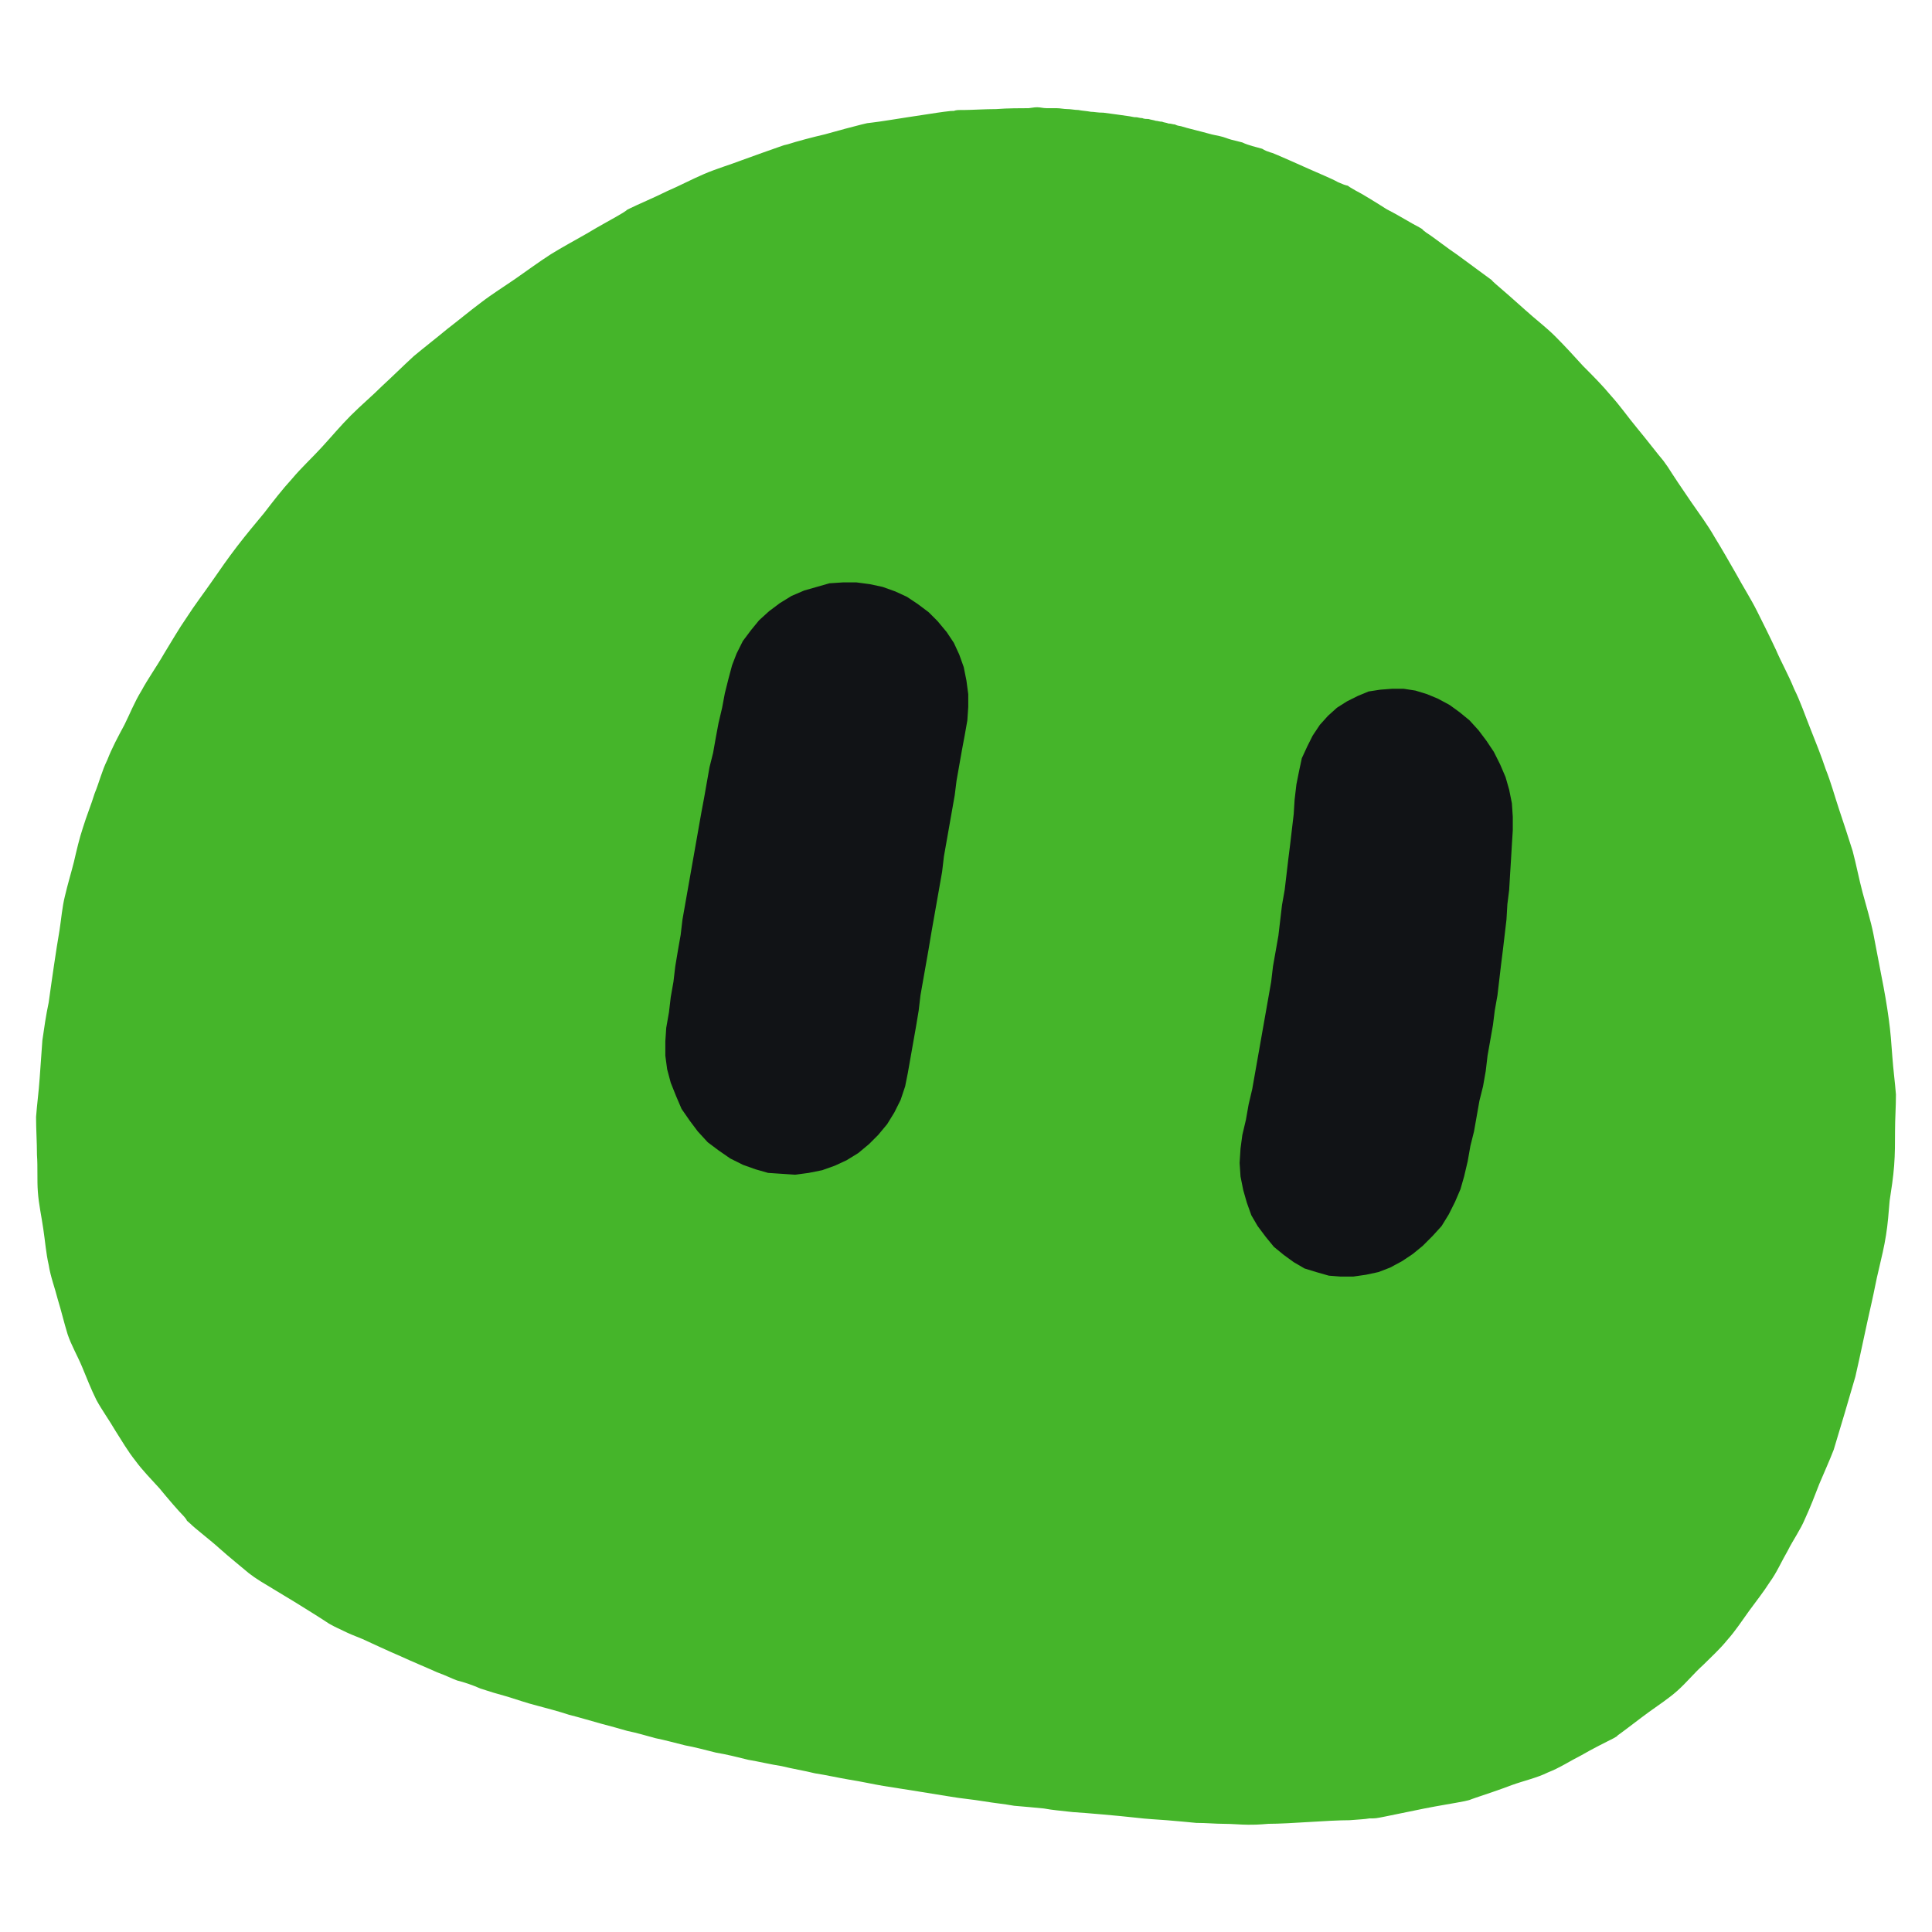
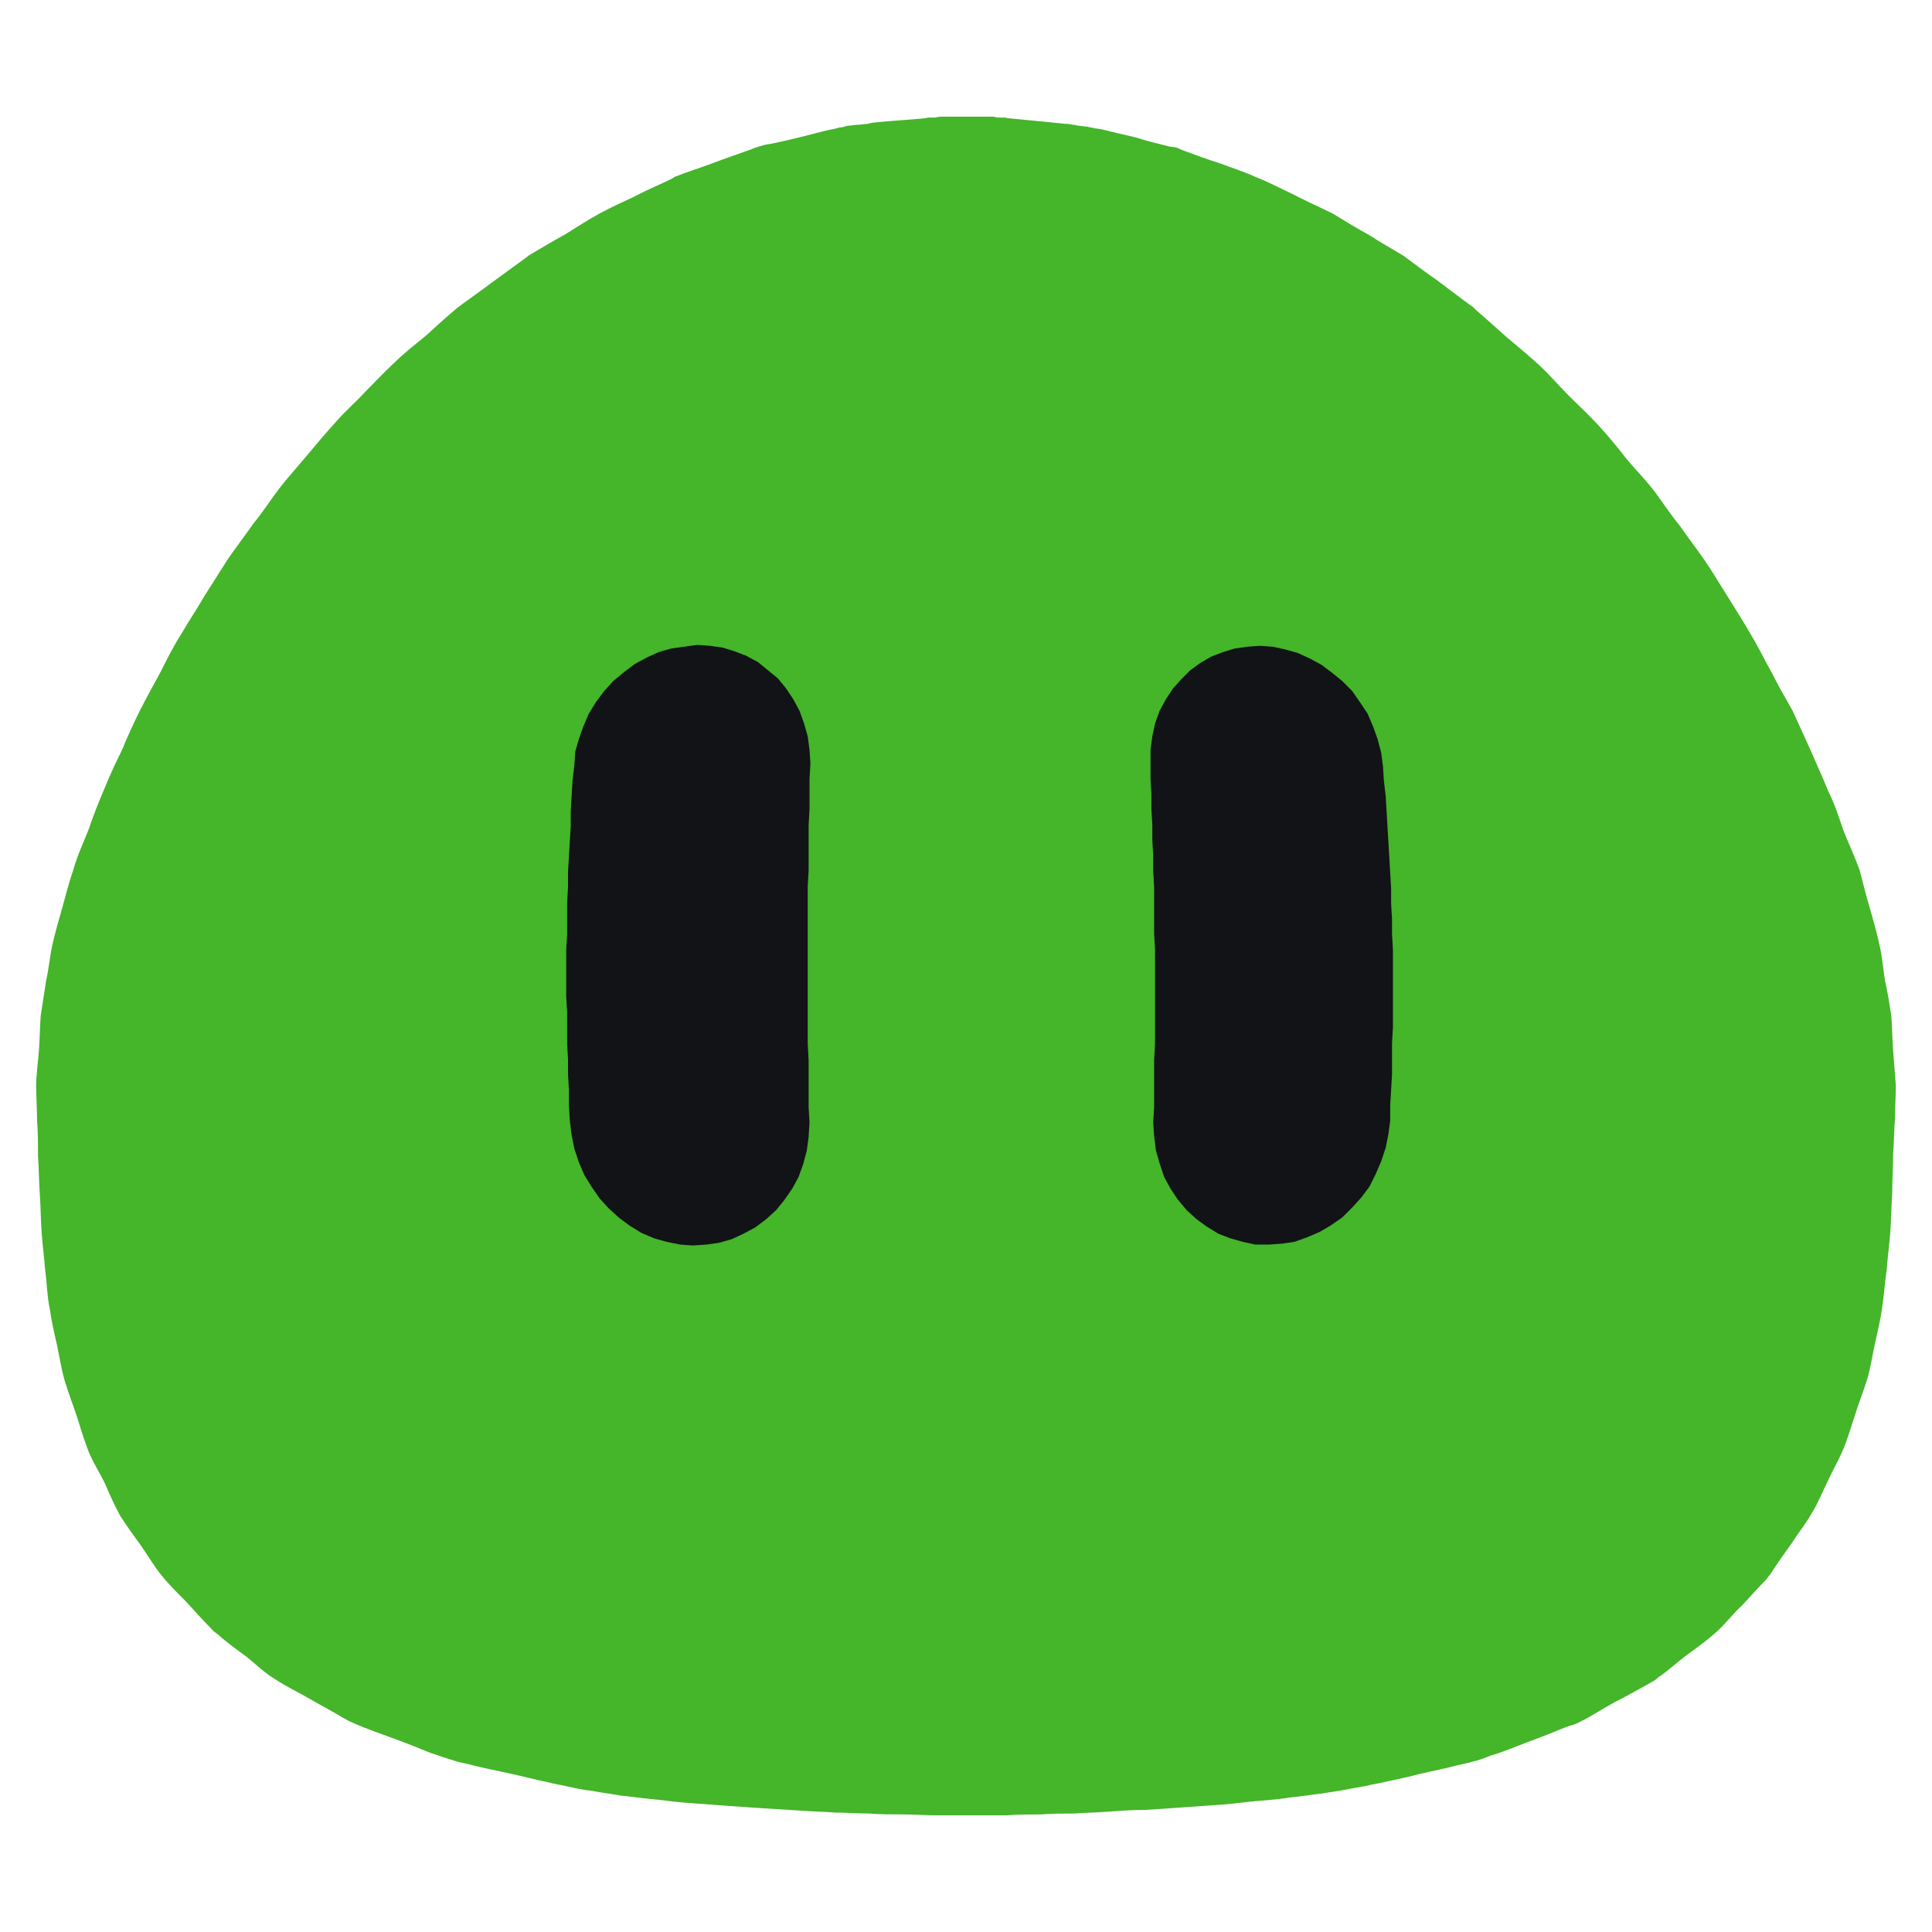
- <svg xmlns="http://www.w3.org/2000/svg" viewBox="-111.3 -103.3 214.3 214.3" aria-hidden="true">
+ <svg xmlns="http://www.w3.org/2000/svg" viewBox="-106.8 -104.5 213.6 213.6" aria-hidden="true">
  <defs>
    <clipPath id="eu-attentive-left">
-       <path d="M-107.3 20.6C-107.2 19.2 -107 17.8 -106.9 16.3C-106.8 14.9 -106.7 13.5 -106.6 12.1C-106.4 10.7 -106.2 9.3 -105.9 7.9C-105.7 6.5 -105.5 5 -105.3 3.7C-105.1 2.3 -104.9 1.1 -104.7 -0.1C-104.5 -1.4 -104.4 -2.7 -104.1 -3.9C-103.8 -5.2 -103.4 -6.5 -103.1 -7.7C-102.8 -9 -102.5 -10.3 -102.1 -11.5C-101.7 -12.8 -101.2 -14 -100.8 -15.3C-100.3 -16.5 -100 -17.8 -99.4 -19C-98.9 -20.3 -98.2 -21.6 -97.5 -22.9C-96.9 -24.1 -96.4 -25.4 -95.6 -26.7C-94.9 -28 -93.9 -29.4 -93.1 -30.8C-92.3 -32.1 -91.5 -33.5 -90.6 -34.8C-89.7 -36.2 -88.7 -37.5 -87.8 -38.8C-86.9 -40.1 -86 -41.4 -85 -42.7C-84 -44 -83 -45.2 -82 -46.4C-81 -47.7 -80 -49 -78.9 -50.2C-77.9 -51.4 -76.7 -52.5 -75.6 -53.7C-74.5 -54.9 -73.5 -56.1 -72.4 -57.2C-71.2 -58.4 -70 -59.4 -68.9 -60.5C-67.7 -61.6 -66.6 -62.7 -65.4 -63.8C-64.2 -64.8 -62.9 -65.8 -61.7 -66.8C-60.4 -67.8 -59.2 -68.8 -58 -69.7C-56.7 -70.7 -55.4 -71.5 -54.1 -72.4C-52.8 -73.3 -51.6 -74.2 -50.2 -75.1C-48.9 -75.9 -47.6 -76.6 -46.2 -77.4C-44.9 -78.2 -43 -79.2 -42.2 -79.7C-41.4 -80.2 -42.2 -79.8 -41.4 -80.2C-40.6 -80.6 -38.7 -81.4 -37.3 -82.1C-35.9 -82.7 -34.6 -83.4 -33.2 -84C-31.8 -84.6 -30.4 -85 -29.1 -85.5C-27.7 -86 -25.8 -86.7 -24.9 -87C-24 -87.3 -24.7 -87.1 -23.9 -87.3C-23 -87.6 -21.1 -88.1 -19.8 -88.4C-18.4 -88.8 -16.5 -89.3 -15.7 -89.5C-14.8 -89.7 -15.4 -89.6 -14.6 -89.7C-13.7 -89.8 -11.9 -90.1 -10.6 -90.3C-9.2 -90.5 -7.4 -90.8 -6.6 -90.9C-5.7 -91 -5.9 -91 -5.5 -91C-5.2 -91.1 -5.1 -91.1 -4.3 -91.1C-3.6 -91.1 -2 -91.2 -0.8 -91.2C0.4 -91.3 2.1 -91.3 2.8 -91.3C3.6 -91.4 3.4 -91.4 3.8 -91.4C4.1 -91.4 4.4 -91.3 4.8 -91.3C5.1 -91.3 5.5 -91.3 5.9 -91.3C6.3 -91.3 6.7 -91.2 7.1 -91.2C7.5 -91.2 7.9 -91.1 8.3 -91.1C8.8 -91 9.2 -91 9.7 -90.9C10.1 -90.9 10.4 -90.8 11.1 -90.8C11.8 -90.7 13.4 -90.5 14 -90.4C14.6 -90.3 14.4 -90.3 14.7 -90.3C14.9 -90.3 15.1 -90.2 15.4 -90.2C15.6 -90.1 15.9 -90.1 16.1 -90.1C16.4 -90 16.6 -90 16.9 -89.9C17.1 -89.9 17.3 -89.8 17.6 -89.8C17.8 -89.7 18.1 -89.7 18.3 -89.6C18.6 -89.6 18.8 -89.5 19 -89.5C19.3 -89.4 19.1 -89.4 19.7 -89.3C20.3 -89.1 22 -88.7 22.7 -88.5C23.4 -88.3 23.6 -88.3 24 -88.2C24.5 -88.1 24.9 -87.9 25.3 -87.8C25.7 -87.7 26.1 -87.6 26.5 -87.5C26.9 -87.3 27.3 -87.2 27.6 -87.1C28 -87 28.3 -86.9 28.7 -86.8C29 -86.6 29.3 -86.5 29.6 -86.4C29.9 -86.3 29.7 -86.4 30.4 -86.1C31.1 -85.8 32.7 -85.1 33.8 -84.6C34.9 -84.1 36.4 -83.5 37.1 -83.1C37.8 -82.8 37.8 -82.8 38.2 -82.7C38.5 -82.5 38.3 -82.6 39 -82.2C39.8 -81.8 41.4 -80.8 42.5 -80.1C43.7 -79.5 45.3 -78.5 46.1 -78.1C46.8 -77.7 46.2 -78 46.9 -77.5C47.7 -77 49.2 -75.8 50.4 -75C51.5 -74.2 53.1 -73 53.8 -72.5C54.5 -72 53.9 -72.4 54.6 -71.8C55.3 -71.2 56.8 -69.9 57.9 -68.9C59 -67.9 60.2 -67 61.2 -66C62.3 -64.9 63.3 -63.8 64.3 -62.7C65.4 -61.6 66.4 -60.6 67.4 -59.4C68.4 -58.3 69.3 -57 70.3 -55.8C71.3 -54.6 72.6 -52.9 73.2 -52.2C73.7 -51.5 73.2 -52.2 73.7 -51.5C74.2 -50.7 75.4 -48.9 76.3 -47.6C77.2 -46.3 78.1 -45.1 78.9 -43.7C79.7 -42.4 80.5 -41 81.3 -39.6C82 -38.3 82.9 -36.9 83.6 -35.5C84.3 -34.1 85 -32.7 85.7 -31.2C86.3 -29.8 87.1 -28.4 87.7 -26.9C88.4 -25.5 88.9 -24 89.5 -22.5C90.1 -21 90.7 -19.5 91.2 -18C91.8 -16.5 92.2 -15 92.7 -13.5C93.2 -12 93.7 -10.5 94.2 -8.9C94.6 -7.4 94.9 -5.8 95.3 -4.3C95.7 -2.8 96.2 -1.2 96.5 0.3C96.8 1.9 97.1 3.4 97.4 5C97.7 6.5 98 8.2 98.2 9.7C98.4 11.1 98.5 12.5 98.6 13.9C98.7 15.3 98.9 16.8 99 18.1C99 19.5 98.9 20.8 98.9 22.1C98.9 23.4 98.9 24.7 98.8 26C98.7 27.3 98.5 28.6 98.3 29.9C98.2 31.1 98.1 32.5 97.9 33.7C97.7 35 97.4 36.2 97.1 37.5C96.8 38.7 96.6 39.9 96.3 41.2C96 42.5 95.7 43.9 95.4 45.3C95.1 46.7 94.8 48.1 94.5 49.4C94.1 50.8 93.7 52.1 93.3 53.5C92.9 54.8 92.5 56.2 92.1 57.5C91.6 58.8 91 60.1 90.5 61.3C90 62.6 89.5 63.9 88.9 65.2C88.4 66.4 87.6 67.5 87 68.7C86.3 69.9 85.8 71.1 85 72.2C84.3 73.3 83.5 74.3 82.7 75.4C81.9 76.5 81.2 77.6 80.3 78.6C79.5 79.6 78.5 80.5 77.6 81.4C76.6 82.3 75.8 83.3 74.8 84.2C73.8 85.1 72.7 85.8 71.6 86.6C70.5 87.4 69.1 88.5 68.4 89C67.8 89.4 68.4 89.1 67.7 89.5C66.9 89.9 65.3 90.7 64.1 91.4C62.9 92 61.7 92.8 60.4 93.3C59.2 93.9 57.8 94.2 56.4 94.7C55.1 95.2 53.3 95.8 52.4 96.1C51.5 96.4 52 96.3 51.1 96.5C50.1 96.7 48.2 97 46.7 97.3C45.2 97.6 43.3 98 42.3 98.2C41.3 98.4 41.3 98.4 40.6 98.4C40 98.5 39.6 98.5 38.4 98.6C37.3 98.6 35.4 98.7 33.9 98.8C32.4 98.9 30.5 99 29.4 99C28.2 99.1 27.9 99.1 27.1 99.1C26.3 99.1 25.4 99 24.4 99C23.5 99 22.5 98.9 21.4 98.9C20.4 98.8 19.3 98.7 18.1 98.6C16.9 98.5 16.2 98.5 14.5 98.3C12.7 98.1 9.3 97.8 7.7 97.7C6 97.5 5.6 97.5 4.5 97.3C3.5 97.2 2.4 97.1 1.2 97C0.1 96.8 -1 96.7 -2.2 96.5C-3.4 96.3 -4.6 96.2 -5.8 96C-7 95.8 -8.3 95.6 -9.5 95.4C-10.8 95.2 -12 95 -13.3 94.8C-14.5 94.6 -15.8 94.3 -17.1 94.1C-18.3 93.9 -19.6 93.6 -20.9 93.4C-22.1 93.1 -23.4 92.9 -24.6 92.6C-25.9 92.4 -27.1 92.1 -28.3 91.9C-29.5 91.6 -30.7 91.3 -31.9 91.1C-33.1 90.8 -34.2 90.5 -35.3 90.3C-36.5 90 -37.6 89.7 -38.6 89.5C-39.7 89.2 -40.7 88.9 -41.7 88.7C-42.7 88.4 -43.5 88.2 -44.6 87.9C-45.7 87.6 -47 87.2 -48.2 86.9C-49.4 86.5 -50.6 86.2 -51.7 85.9C-52.9 85.6 -54 85.2 -55 84.9C-56.1 84.6 -57.1 84.3 -58 84C-58.9 83.6 -59.8 83.3 -60.6 83.1C-61.4 82.8 -61.7 82.6 -62.8 82.2C-63.9 81.7 -65.6 81 -66.9 80.4C-68.3 79.8 -70 79 -71.1 78.5C-72.1 78.1 -72.6 77.9 -73.2 77.6C-73.8 77.3 -73.9 77.3 -74.8 76.8C-75.7 76.2 -77.3 75.2 -78.6 74.4C-79.9 73.6 -81.6 72.6 -82.4 72.1C-83.3 71.5 -82.9 71.8 -83.7 71.2C-84.4 70.6 -85.9 69.4 -86.9 68.5C-88 67.5 -89.6 66.3 -90.2 65.7C-90.9 65.1 -90.3 65.6 -90.9 64.9C-91.5 64.3 -92.7 62.9 -93.6 61.8C-94.5 60.8 -95.5 59.8 -96.3 58.7C-97.1 57.7 -97.8 56.5 -98.5 55.4C-99.2 54.2 -100 53.1 -100.6 52C-101.2 50.8 -101.7 49.5 -102.2 48.3C-102.7 47.1 -103.4 45.9 -103.8 44.7C-104.2 43.4 -104.5 42.1 -104.9 40.8C-105.2 39.6 -105.7 38.3 -105.9 37C-106.2 35.7 -106.3 34.3 -106.5 33C-106.7 31.6 -107 30.3 -107.1 28.9C-107.2 27.6 -107.1 26.2 -107.2 24.8C-107.2 23.4 -107.3 22 -107.3 20.6Z" />
+       <path d="M-102.8 15.6C-102.8 14.3 -102.6 13 -102.5 11.7C-102.4 10.4 -102.4 9.1 -102.3 7.8C-102.1 6.5 -101.9 5.2 -101.7 3.9C-101.4 2.6 -101.3 1.3 -101 -0.1C-100.7 -1.4 -100.3 -2.8 -99.9 -4.2C-99.5 -5.6 -99.2 -6.9 -98.7 -8.3C-98.3 -9.8 -97.6 -11.3 -97 -12.8C-96.5 -14.3 -95.9 -15.8 -95.3 -17.2C-94.7 -18.7 -94 -20.2 -93.3 -21.6C-92.7 -23.1 -92 -24.6 -91.3 -26C-90.6 -27.4 -89.8 -28.8 -89 -30.3C-88.3 -31.7 -87.6 -33.1 -86.7 -34.5C-85.9 -35.9 -85 -37.2 -84.2 -38.6C-83.3 -40 -82.5 -41.3 -81.6 -42.7C-80.7 -44 -79.7 -45.3 -78.8 -46.6C-77.8 -47.8 -76.9 -49.2 -76 -50.4C-75 -51.7 -73.9 -52.9 -72.9 -54.1C-71.9 -55.3 -70.9 -56.5 -69.8 -57.7C-68.8 -58.9 -67.6 -59.9 -66.5 -61.1C-65.4 -62.2 -64.4 -63.3 -63.2 -64.4C-62.1 -65.5 -60.9 -66.4 -59.7 -67.4C-58.5 -68.5 -57.4 -69.5 -56.2 -70.5C-55 -71.4 -53.7 -72.3 -52.5 -73.2C-51.3 -74.1 -49.6 -75.3 -48.8 -75.9C-48.1 -76.4 -48.9 -75.9 -48.1 -76.4C-47.4 -76.8 -45.6 -77.9 -44.3 -78.6C-43 -79.4 -41.8 -80.2 -40.5 -80.9C-39.2 -81.6 -37.9 -82.2 -36.6 -82.8C-35.3 -83.5 -33.4 -84.3 -32.6 -84.7C-31.9 -85.1 -32.6 -84.8 -31.8 -85.1C-31.1 -85.4 -29.2 -86 -27.9 -86.5C-26.6 -87 -24.8 -87.6 -24 -87.9C-23.2 -88.2 -23.5 -88.1 -23.2 -88.2C-22.9 -88.3 -22.9 -88.3 -22.2 -88.5C-21.4 -88.6 -19.7 -89 -18.5 -89.3C-17.2 -89.6 -15.5 -90.1 -14.8 -90.2C-14 -90.4 -14.3 -90.3 -14 -90.4C-13.7 -90.4 -13.4 -90.5 -13.1 -90.6C-12.7 -90.6 -12.4 -90.7 -12 -90.7C-11.7 -90.7 -11.3 -90.8 -10.9 -90.8C-10.5 -90.9 -10.7 -90.9 -9.7 -91C-8.7 -91.1 -5.8 -91.3 -4.8 -91.4C-3.9 -91.5 -4.4 -91.5 -4.2 -91.5C-4 -91.5 -3.8 -91.5 -3.5 -91.5C-3.3 -91.5 -3.1 -91.6 -2.8 -91.6C-2.6 -91.6 -2.3 -91.6 -2.1 -91.6C-1.9 -91.6 -1.6 -91.6 -1.4 -91.6C-1.1 -91.6 -0.9 -91.6 -0.6 -91.6C-0.4 -91.6 -0.1 -91.6 0.1 -91.6C0.4 -91.6 0.6 -91.6 0.9 -91.6C1.1 -91.6 1.4 -91.6 1.6 -91.6C1.9 -91.6 2.1 -91.6 2.4 -91.6C2.6 -91.6 2.8 -91.6 3.1 -91.6C3.3 -91.5 3.5 -91.5 3.8 -91.5C4 -91.5 4.2 -91.5 4.4 -91.5C4.6 -91.4 4.1 -91.5 5 -91.4C6 -91.3 9.1 -91 10.1 -90.9C11.2 -90.8 10.9 -90.8 11.3 -90.8C11.7 -90.7 12.1 -90.7 12.4 -90.6C12.7 -90.6 13.1 -90.5 13.4 -90.5C13.7 -90.4 14 -90.4 14.3 -90.3C14.5 -90.3 14.3 -90.3 15 -90.2C15.8 -90 17.5 -89.6 18.8 -89.3C20 -88.9 21.7 -88.5 22.5 -88.3C23.3 -88.2 23.2 -88.2 23.5 -88.1C23.7 -88 23.4 -88.1 24.2 -87.8C25 -87.5 26.9 -86.8 28.2 -86.4C29.5 -85.9 30.8 -85.5 32.1 -84.9C33.4 -84.4 34.7 -83.7 36 -83.1C37.3 -82.4 39.1 -81.6 39.9 -81.2C40.7 -80.8 40 -81.2 40.7 -80.8C41.5 -80.3 43.3 -79.2 44.6 -78.5C45.8 -77.7 47.1 -77 48.4 -76.2C49.6 -75.3 50.8 -74.4 52.1 -73.5C53.3 -72.6 55 -71.3 55.7 -70.8C56.4 -70.3 55.7 -70.9 56.3 -70.3C57 -69.7 58.7 -68.2 59.8 -67.2C61 -66.2 62.2 -65.2 63.3 -64.2C64.5 -63.1 65.5 -61.9 66.6 -60.8C67.7 -59.7 68.9 -58.6 69.9 -57.5C71 -56.3 72 -55.1 73 -53.8C74 -52.6 75.1 -51.5 76.1 -50.2C77 -49 77.9 -47.6 78.9 -46.4C79.8 -45.1 80.8 -43.8 81.7 -42.5C82.6 -41.2 83.4 -39.8 84.3 -38.4C85.1 -37.1 86 -35.7 86.8 -34.3C87.6 -33 88.3 -31.5 89.1 -30.1C89.8 -28.7 90.6 -27.3 91.4 -25.9C92.1 -24.4 92.7 -23 93.4 -21.5C94 -20.1 94.7 -18.6 95.3 -17.1C96 -15.7 96.5 -14.2 97 -12.7C97.6 -11.2 98.3 -9.7 98.8 -8.3C99.2 -6.8 99.5 -5.5 99.9 -4.2C100.3 -2.8 100.7 -1.4 101 0C101.3 1.3 101.4 2.6 101.6 3.9C101.9 5.2 102.1 6.5 102.3 7.8C102.4 9.1 102.4 10.3 102.5 11.6C102.6 12.9 102.7 14.2 102.8 15.5C102.8 16.8 102.7 18.1 102.7 19.3C102.6 20.6 102.6 21.8 102.5 23.2C102.5 24.5 102.4 26 102.4 27.4C102.3 28.8 102.3 30.2 102.2 31.6C102.1 33 101.9 34.4 101.8 35.8C101.6 37.2 101.5 38.6 101.3 40C101.1 41.4 100.8 42.7 100.5 44C100.2 45.4 100 46.8 99.6 48.1C99.2 49.4 98.7 50.6 98.3 51.9C97.9 53.1 97.5 54.5 97 55.7C96.5 56.9 95.8 58.1 95.3 59.2C94.7 60.4 94.2 61.7 93.5 62.8C92.9 63.9 92 65 91.3 66.1C90.6 67.1 89.5 68.6 89.1 69.3C88.6 70 89 69.4 88.5 70.1C87.9 70.7 86.7 72 85.8 73C84.8 73.9 84 75 83 75.9C82 76.8 80.9 77.6 79.8 78.4C78.7 79.2 77.4 80.4 76.6 80.9C75.9 81.5 76.2 81.2 75.4 81.7C74.5 82.2 72.9 83.1 71.7 83.7C70.4 84.4 68.9 85.4 68 85.8C67.1 86.3 67.2 86.1 66.2 86.5C65.2 86.9 63.5 87.6 62.1 88.1C60.8 88.6 59.1 89.3 58 89.6C57 90 56.7 90.1 55.9 90.3C55.2 90.5 54.5 90.6 53.4 90.9C52.2 91.2 50.5 91.5 49.1 91.9C47.7 92.2 46 92.6 44.9 92.8C43.7 93.1 43.2 93.1 42.3 93.3C41.4 93.5 40.4 93.6 39.3 93.8C38.3 93.9 37.2 94.1 36 94.2C34.9 94.4 33.6 94.5 32.4 94.6C31.1 94.7 29.8 94.9 28.5 95C27.1 95.1 25.7 95.2 24.3 95.3C22.9 95.4 21.3 95.5 19.9 95.6C18.4 95.6 17 95.7 15.7 95.8C14.3 95.9 13.3 95.9 12 96C10.8 96 9.6 96 8.3 96.1C7 96.1 5.8 96.1 4.5 96.2C3.2 96.2 1.9 96.2 0.6 96.2C-0.6 96.2 -1.9 96.2 -3.2 96.2C-4.5 96.2 -5.8 96.1 -7 96.1C-8.3 96.1 -9.5 96.1 -10.8 96C-12 96 -13.2 95.9 -14.4 95.9C-15.6 95.8 -16.6 95.8 -18 95.7C-19.4 95.6 -21.3 95.5 -22.8 95.4C-24.3 95.3 -25.7 95.2 -27.1 95.1C-28.5 95 -29.8 94.9 -31.1 94.8C-32.4 94.7 -33.6 94.5 -34.8 94.4C-36 94.3 -37.2 94.1 -38.3 94C-39.3 93.8 -40.4 93.7 -41.3 93.5C-42.3 93.4 -43.2 93.2 -44.1 93C-44.9 92.8 -45.3 92.8 -46.4 92.5C-47.5 92.3 -49.3 91.8 -50.8 91.5C-52.2 91.2 -54.1 90.8 -55.2 90.5C-56.3 90.3 -56.7 90.1 -57.4 89.9C-58.1 89.7 -58.2 89.6 -59.2 89.3C-60.2 88.9 -61.9 88.2 -63.3 87.7C-64.7 87.2 -66.6 86.5 -67.5 86.1C-68.4 85.7 -68 85.9 -68.9 85.4C-69.7 84.9 -71.4 84 -72.6 83.3C-73.8 82.6 -75.1 82 -76.3 81.2C-77.5 80.5 -78.4 79.6 -79.5 78.7C-80.6 77.9 -82.1 76.8 -82.7 76.2C-83.4 75.7 -83 76 -83.6 75.4C-84.2 74.8 -85.4 73.5 -86.3 72.5C-87.2 71.6 -88.2 70.6 -89 69.6C-89.8 68.6 -90.5 67.4 -91.2 66.4C-92 65.3 -92.8 64.2 -93.5 63.1C-94.1 62 -94.7 60.7 -95.2 59.5C-95.8 58.3 -96.5 57.2 -97 56C-97.5 54.7 -97.9 53.4 -98.3 52.1C-98.7 50.9 -99.2 49.6 -99.6 48.3C-100 47 -100.2 45.6 -100.5 44.2C-100.8 42.9 -101.1 41.6 -101.3 40.2C-101.6 38.8 -101.6 37.4 -101.8 36C-101.9 34.6 -102.1 33.2 -102.2 31.7C-102.3 30.3 -102.3 28.9 -102.4 27.5C-102.5 26.1 -102.5 24.6 -102.6 23.3C-102.6 21.9 -102.6 20.7 -102.7 19.4C-102.7 18.1 -102.8 16.9 -102.8 15.6Z" />
    </clipPath>
  </defs>
-   <path d="M-107.3 20.6C-107.2 19.2 -107 17.8 -106.9 16.3C-106.8 14.9 -106.7 13.5 -106.6 12.1C-106.4 10.7 -106.2 9.3 -105.9 7.9C-105.7 6.5 -105.5 5 -105.3 3.7C-105.1 2.3 -104.9 1.1 -104.7 -0.1C-104.5 -1.4 -104.4 -2.7 -104.1 -3.9C-103.8 -5.2 -103.4 -6.5 -103.1 -7.7C-102.8 -9 -102.5 -10.3 -102.1 -11.5C-101.7 -12.8 -101.2 -14 -100.8 -15.3C-100.3 -16.5 -100 -17.8 -99.4 -19C-98.9 -20.3 -98.2 -21.6 -97.5 -22.9C-96.9 -24.1 -96.4 -25.4 -95.6 -26.7C-94.9 -28 -93.9 -29.4 -93.1 -30.8C-92.3 -32.1 -91.5 -33.5 -90.6 -34.8C-89.7 -36.2 -88.7 -37.5 -87.8 -38.8C-86.9 -40.1 -86 -41.4 -85 -42.7C-84 -44 -83 -45.2 -82 -46.4C-81 -47.7 -80 -49 -78.9 -50.2C-77.9 -51.4 -76.7 -52.5 -75.6 -53.7C-74.5 -54.9 -73.5 -56.1 -72.4 -57.2C-71.2 -58.4 -70 -59.4 -68.9 -60.5C-67.7 -61.6 -66.6 -62.7 -65.4 -63.8C-64.2 -64.8 -62.9 -65.8 -61.7 -66.8C-60.4 -67.8 -59.2 -68.8 -58 -69.7C-56.7 -70.7 -55.4 -71.5 -54.1 -72.4C-52.8 -73.3 -51.6 -74.2 -50.2 -75.1C-48.9 -75.9 -47.6 -76.6 -46.2 -77.4C-44.9 -78.2 -43 -79.2 -42.2 -79.7C-41.4 -80.2 -42.2 -79.8 -41.4 -80.2C-40.6 -80.6 -38.7 -81.4 -37.3 -82.1C-35.9 -82.7 -34.6 -83.4 -33.2 -84C-31.8 -84.6 -30.4 -85 -29.1 -85.5C-27.7 -86 -25.8 -86.7 -24.9 -87C-24 -87.3 -24.7 -87.1 -23.9 -87.3C-23 -87.6 -21.1 -88.1 -19.8 -88.4C-18.4 -88.8 -16.5 -89.3 -15.7 -89.5C-14.8 -89.7 -15.4 -89.6 -14.6 -89.7C-13.7 -89.8 -11.9 -90.1 -10.6 -90.3C-9.2 -90.5 -7.4 -90.8 -6.6 -90.9C-5.7 -91 -5.9 -91 -5.5 -91C-5.2 -91.1 -5.1 -91.1 -4.3 -91.1C-3.6 -91.1 -2 -91.2 -0.8 -91.2C0.4 -91.3 2.1 -91.3 2.8 -91.3C3.6 -91.4 3.4 -91.4 3.8 -91.4C4.1 -91.4 4.4 -91.3 4.8 -91.3C5.1 -91.3 5.5 -91.3 5.9 -91.3C6.3 -91.3 6.7 -91.2 7.1 -91.2C7.5 -91.2 7.9 -91.1 8.3 -91.1C8.8 -91 9.2 -91 9.7 -90.9C10.1 -90.9 10.4 -90.8 11.1 -90.8C11.8 -90.7 13.4 -90.5 14 -90.4C14.6 -90.3 14.4 -90.3 14.7 -90.3C14.9 -90.3 15.1 -90.2 15.4 -90.2C15.6 -90.1 15.9 -90.1 16.1 -90.1C16.4 -90 16.6 -90 16.9 -89.9C17.1 -89.9 17.3 -89.8 17.6 -89.8C17.8 -89.7 18.1 -89.7 18.3 -89.6C18.6 -89.6 18.8 -89.5 19 -89.5C19.3 -89.4 19.1 -89.4 19.7 -89.3C20.3 -89.1 22 -88.7 22.7 -88.5C23.4 -88.3 23.6 -88.3 24 -88.2C24.5 -88.1 24.9 -87.9 25.3 -87.8C25.7 -87.7 26.1 -87.6 26.5 -87.5C26.9 -87.3 27.3 -87.2 27.6 -87.1C28 -87 28.3 -86.9 28.7 -86.8C29 -86.6 29.3 -86.5 29.6 -86.4C29.9 -86.3 29.7 -86.4 30.4 -86.1C31.1 -85.8 32.7 -85.1 33.8 -84.6C34.9 -84.1 36.4 -83.5 37.1 -83.1C37.8 -82.8 37.8 -82.8 38.2 -82.7C38.5 -82.5 38.3 -82.6 39 -82.2C39.8 -81.8 41.4 -80.8 42.5 -80.1C43.7 -79.5 45.3 -78.5 46.1 -78.1C46.8 -77.7 46.2 -78 46.9 -77.5C47.7 -77 49.2 -75.8 50.4 -75C51.5 -74.2 53.1 -73 53.8 -72.5C54.5 -72 53.9 -72.4 54.6 -71.8C55.3 -71.2 56.8 -69.9 57.9 -68.9C59 -67.9 60.2 -67 61.2 -66C62.3 -64.9 63.3 -63.8 64.3 -62.7C65.4 -61.6 66.4 -60.6 67.4 -59.4C68.4 -58.3 69.3 -57 70.3 -55.8C71.3 -54.6 72.6 -52.9 73.2 -52.2C73.7 -51.5 73.2 -52.2 73.7 -51.5C74.2 -50.7 75.4 -48.9 76.3 -47.6C77.2 -46.3 78.1 -45.1 78.9 -43.7C79.7 -42.4 80.5 -41 81.3 -39.6C82 -38.3 82.9 -36.9 83.6 -35.5C84.3 -34.1 85 -32.7 85.7 -31.2C86.3 -29.8 87.1 -28.4 87.7 -26.9C88.4 -25.5 88.9 -24 89.5 -22.5C90.1 -21 90.7 -19.5 91.2 -18C91.8 -16.5 92.2 -15 92.7 -13.5C93.2 -12 93.7 -10.5 94.2 -8.9C94.6 -7.4 94.9 -5.8 95.3 -4.3C95.7 -2.8 96.2 -1.2 96.5 0.3C96.8 1.9 97.1 3.4 97.4 5C97.7 6.5 98 8.2 98.2 9.7C98.4 11.1 98.5 12.5 98.6 13.9C98.7 15.3 98.9 16.8 99 18.1C99 19.5 98.9 20.8 98.9 22.1C98.9 23.4 98.9 24.7 98.8 26C98.7 27.3 98.5 28.6 98.3 29.9C98.2 31.1 98.1 32.5 97.9 33.7C97.7 35 97.4 36.2 97.1 37.5C96.8 38.7 96.6 39.9 96.3 41.2C96 42.5 95.7 43.9 95.4 45.3C95.1 46.7 94.8 48.1 94.5 49.4C94.1 50.8 93.7 52.1 93.3 53.5C92.9 54.8 92.5 56.2 92.1 57.5C91.6 58.8 91 60.1 90.5 61.3C90 62.6 89.5 63.9 88.9 65.2C88.4 66.4 87.6 67.5 87 68.7C86.3 69.9 85.8 71.1 85 72.2C84.3 73.3 83.5 74.3 82.7 75.4C81.9 76.5 81.2 77.6 80.3 78.6C79.5 79.6 78.5 80.5 77.6 81.4C76.6 82.3 75.8 83.3 74.8 84.2C73.8 85.1 72.7 85.8 71.6 86.6C70.5 87.4 69.1 88.5 68.4 89C67.8 89.4 68.4 89.1 67.7 89.5C66.9 89.9 65.3 90.7 64.1 91.4C62.9 92 61.7 92.8 60.4 93.3C59.2 93.9 57.8 94.2 56.4 94.7C55.1 95.2 53.3 95.8 52.4 96.1C51.5 96.4 52 96.3 51.1 96.5C50.1 96.7 48.2 97 46.7 97.3C45.2 97.6 43.3 98 42.3 98.2C41.3 98.4 41.3 98.4 40.6 98.4C40 98.5 39.6 98.5 38.4 98.6C37.3 98.6 35.4 98.7 33.9 98.8C32.4 98.9 30.5 99 29.4 99C28.2 99.1 27.9 99.1 27.1 99.1C26.3 99.1 25.4 99 24.4 99C23.5 99 22.5 98.9 21.4 98.9C20.4 98.8 19.3 98.7 18.1 98.6C16.9 98.5 16.2 98.5 14.5 98.3C12.7 98.1 9.3 97.8 7.7 97.7C6 97.5 5.6 97.5 4.5 97.3C3.5 97.2 2.4 97.1 1.2 97C0.1 96.8 -1 96.7 -2.2 96.5C-3.4 96.3 -4.6 96.2 -5.8 96C-7 95.8 -8.3 95.6 -9.5 95.4C-10.8 95.2 -12 95 -13.3 94.8C-14.5 94.6 -15.8 94.3 -17.1 94.1C-18.3 93.9 -19.6 93.6 -20.9 93.4C-22.1 93.1 -23.4 92.9 -24.6 92.6C-25.9 92.4 -27.1 92.1 -28.3 91.9C-29.5 91.6 -30.7 91.3 -31.9 91.1C-33.1 90.8 -34.2 90.5 -35.3 90.3C-36.5 90 -37.6 89.7 -38.6 89.5C-39.7 89.2 -40.7 88.9 -41.7 88.7C-42.7 88.4 -43.5 88.2 -44.6 87.9C-45.7 87.6 -47 87.2 -48.2 86.9C-49.4 86.5 -50.6 86.2 -51.7 85.9C-52.9 85.6 -54 85.2 -55 84.9C-56.1 84.6 -57.1 84.3 -58 84C-58.9 83.6 -59.8 83.3 -60.6 83.1C-61.4 82.8 -61.7 82.6 -62.8 82.2C-63.9 81.7 -65.6 81 -66.9 80.4C-68.3 79.8 -70 79 -71.1 78.5C-72.1 78.1 -72.6 77.9 -73.2 77.6C-73.8 77.3 -73.9 77.3 -74.8 76.8C-75.7 76.2 -77.3 75.2 -78.6 74.4C-79.9 73.6 -81.6 72.6 -82.4 72.1C-83.3 71.5 -82.9 71.8 -83.7 71.2C-84.4 70.6 -85.9 69.4 -86.9 68.5C-88 67.5 -89.6 66.3 -90.2 65.7C-90.9 65.1 -90.3 65.6 -90.9 64.9C-91.5 64.3 -92.7 62.9 -93.6 61.8C-94.5 60.8 -95.5 59.8 -96.3 58.7C-97.1 57.7 -97.8 56.5 -98.5 55.4C-99.2 54.2 -100 53.1 -100.6 52C-101.2 50.8 -101.7 49.5 -102.2 48.3C-102.7 47.1 -103.4 45.9 -103.8 44.7C-104.2 43.4 -104.5 42.1 -104.9 40.8C-105.2 39.6 -105.7 38.3 -105.9 37C-106.2 35.7 -106.3 34.3 -106.5 33C-106.7 31.6 -107 30.3 -107.1 28.9C-107.2 27.6 -107.1 26.2 -107.2 24.8C-107.2 23.4 -107.3 22 -107.3 20.6Z" fill="#45b52a" />
+   <path d="M-102.8 15.6C-102.8 14.3 -102.6 13 -102.5 11.7C-102.4 10.4 -102.4 9.1 -102.3 7.8C-102.1 6.5 -101.9 5.2 -101.7 3.9C-101.4 2.6 -101.3 1.3 -101 -0.1C-100.7 -1.4 -100.3 -2.8 -99.9 -4.2C-99.5 -5.6 -99.2 -6.9 -98.7 -8.3C-98.3 -9.8 -97.6 -11.3 -97 -12.8C-96.5 -14.3 -95.9 -15.8 -95.3 -17.2C-94.7 -18.7 -94 -20.2 -93.3 -21.6C-92.7 -23.1 -92 -24.6 -91.3 -26C-90.6 -27.4 -89.8 -28.8 -89 -30.3C-88.3 -31.7 -87.6 -33.1 -86.7 -34.5C-85.9 -35.9 -85 -37.2 -84.2 -38.6C-83.3 -40 -82.5 -41.3 -81.6 -42.7C-80.7 -44 -79.7 -45.3 -78.8 -46.6C-77.8 -47.8 -76.9 -49.2 -76 -50.4C-75 -51.7 -73.9 -52.9 -72.9 -54.1C-71.9 -55.3 -70.9 -56.5 -69.8 -57.7C-68.8 -58.9 -67.6 -59.9 -66.5 -61.1C-65.4 -62.2 -64.4 -63.3 -63.2 -64.4C-62.1 -65.5 -60.9 -66.4 -59.7 -67.4C-58.5 -68.5 -57.4 -69.5 -56.2 -70.5C-55 -71.4 -53.7 -72.3 -52.5 -73.2C-51.3 -74.1 -49.6 -75.3 -48.8 -75.9C-48.1 -76.4 -48.9 -75.9 -48.1 -76.4C-47.4 -76.8 -45.6 -77.9 -44.3 -78.6C-43 -79.4 -41.8 -80.2 -40.5 -80.9C-39.2 -81.6 -37.9 -82.2 -36.6 -82.8C-35.3 -83.5 -33.4 -84.3 -32.6 -84.7C-31.9 -85.1 -32.6 -84.8 -31.8 -85.1C-31.1 -85.4 -29.2 -86 -27.9 -86.5C-26.6 -87 -24.8 -87.6 -24 -87.9C-23.2 -88.2 -23.5 -88.1 -23.2 -88.2C-22.9 -88.3 -22.9 -88.3 -22.2 -88.5C-21.4 -88.6 -19.7 -89 -18.5 -89.3C-17.2 -89.6 -15.5 -90.1 -14.8 -90.2C-14 -90.4 -14.3 -90.3 -14 -90.4C-13.7 -90.4 -13.4 -90.5 -13.1 -90.6C-12.7 -90.6 -12.4 -90.7 -12 -90.7C-11.7 -90.7 -11.3 -90.8 -10.9 -90.8C-10.5 -90.9 -10.7 -90.9 -9.7 -91C-8.7 -91.1 -5.8 -91.3 -4.8 -91.4C-3.9 -91.5 -4.4 -91.5 -4.2 -91.5C-4 -91.5 -3.8 -91.5 -3.5 -91.5C-3.3 -91.5 -3.1 -91.6 -2.8 -91.6C-2.6 -91.6 -2.3 -91.6 -2.1 -91.6C-1.9 -91.6 -1.6 -91.6 -1.4 -91.6C-1.1 -91.6 -0.9 -91.6 -0.6 -91.6C-0.4 -91.6 -0.1 -91.6 0.1 -91.6C0.4 -91.6 0.6 -91.6 0.9 -91.6C1.1 -91.6 1.4 -91.6 1.6 -91.6C1.9 -91.6 2.1 -91.6 2.4 -91.6C2.6 -91.6 2.8 -91.6 3.1 -91.6C3.3 -91.5 3.5 -91.5 3.8 -91.5C4 -91.5 4.2 -91.5 4.4 -91.5C4.6 -91.4 4.1 -91.5 5 -91.4C6 -91.3 9.1 -91 10.1 -90.9C11.2 -90.8 10.9 -90.8 11.3 -90.8C11.7 -90.7 12.1 -90.7 12.4 -90.6C12.7 -90.6 13.1 -90.5 13.4 -90.5C13.7 -90.4 14 -90.4 14.3 -90.3C14.5 -90.3 14.3 -90.3 15 -90.2C15.8 -90 17.5 -89.6 18.8 -89.3C20 -88.9 21.7 -88.5 22.5 -88.3C23.3 -88.2 23.2 -88.2 23.5 -88.1C23.7 -88 23.4 -88.1 24.2 -87.8C25 -87.5 26.9 -86.8 28.2 -86.4C29.5 -85.9 30.8 -85.5 32.1 -84.9C33.4 -84.4 34.7 -83.7 36 -83.1C37.3 -82.4 39.1 -81.6 39.9 -81.2C40.7 -80.8 40 -81.2 40.7 -80.8C41.5 -80.3 43.3 -79.2 44.6 -78.5C45.8 -77.7 47.1 -77 48.4 -76.2C49.6 -75.3 50.8 -74.4 52.1 -73.5C53.3 -72.6 55 -71.3 55.7 -70.8C56.4 -70.3 55.7 -70.9 56.3 -70.3C57 -69.7 58.7 -68.2 59.8 -67.2C61 -66.2 62.2 -65.2 63.3 -64.2C64.5 -63.1 65.5 -61.9 66.6 -60.8C67.7 -59.7 68.9 -58.6 69.9 -57.5C71 -56.3 72 -55.1 73 -53.8C74 -52.6 75.1 -51.5 76.1 -50.2C77 -49 77.9 -47.6 78.9 -46.4C79.8 -45.1 80.8 -43.8 81.7 -42.5C82.6 -41.2 83.4 -39.8 84.3 -38.4C85.1 -37.1 86 -35.7 86.8 -34.3C87.6 -33 88.3 -31.5 89.1 -30.1C89.8 -28.7 90.6 -27.3 91.4 -25.9C92.1 -24.4 92.7 -23 93.4 -21.5C94 -20.1 94.7 -18.6 95.3 -17.1C96 -15.7 96.5 -14.2 97 -12.7C97.6 -11.2 98.3 -9.7 98.8 -8.3C99.2 -6.8 99.5 -5.5 99.9 -4.2C100.3 -2.8 100.7 -1.4 101 0C101.3 1.3 101.4 2.6 101.6 3.9C101.9 5.2 102.1 6.5 102.3 7.8C102.4 9.1 102.4 10.3 102.5 11.6C102.6 12.9 102.7 14.2 102.8 15.5C102.8 16.8 102.7 18.1 102.7 19.3C102.6 20.6 102.6 21.8 102.5 23.2C102.5 24.5 102.4 26 102.4 27.4C102.3 28.8 102.3 30.2 102.2 31.6C102.1 33 101.9 34.4 101.8 35.8C101.6 37.2 101.5 38.6 101.3 40C101.1 41.4 100.8 42.7 100.5 44C100.2 45.4 100 46.8 99.6 48.1C99.2 49.4 98.7 50.6 98.3 51.9C97.9 53.1 97.5 54.5 97 55.7C96.5 56.9 95.8 58.1 95.3 59.2C94.7 60.4 94.2 61.7 93.5 62.8C92.9 63.9 92 65 91.3 66.1C90.6 67.1 89.5 68.6 89.1 69.3C88.6 70 89 69.4 88.5 70.1C87.9 70.7 86.7 72 85.8 73C84.8 73.9 84 75 83 75.9C82 76.8 80.9 77.6 79.8 78.4C78.7 79.2 77.4 80.4 76.6 80.9C75.9 81.5 76.2 81.2 75.4 81.7C74.5 82.2 72.9 83.1 71.7 83.7C70.4 84.4 68.9 85.4 68 85.8C67.1 86.3 67.2 86.1 66.2 86.5C65.2 86.9 63.5 87.6 62.1 88.1C60.8 88.6 59.1 89.3 58 89.6C57 90 56.7 90.1 55.9 90.3C55.2 90.5 54.5 90.6 53.4 90.9C52.2 91.2 50.5 91.5 49.1 91.9C47.7 92.2 46 92.6 44.9 92.8C43.7 93.1 43.2 93.1 42.3 93.3C41.4 93.5 40.4 93.6 39.3 93.8C38.3 93.9 37.2 94.1 36 94.2C34.9 94.4 33.6 94.5 32.4 94.6C31.1 94.7 29.8 94.9 28.5 95C27.1 95.1 25.7 95.2 24.3 95.3C22.9 95.4 21.3 95.5 19.9 95.6C18.4 95.6 17 95.7 15.7 95.8C14.3 95.9 13.3 95.9 12 96C10.8 96 9.6 96 8.3 96.1C7 96.1 5.8 96.1 4.5 96.2C3.2 96.2 1.9 96.2 0.6 96.2C-0.6 96.2 -1.9 96.2 -3.2 96.2C-4.5 96.2 -5.8 96.1 -7 96.1C-8.3 96.1 -9.5 96.1 -10.8 96C-12 96 -13.2 95.9 -14.4 95.9C-15.6 95.8 -16.6 95.8 -18 95.7C-19.4 95.6 -21.3 95.5 -22.8 95.4C-24.3 95.3 -25.7 95.2 -27.1 95.1C-28.5 95 -29.8 94.9 -31.1 94.8C-32.4 94.7 -33.6 94.5 -34.8 94.4C-36 94.3 -37.2 94.1 -38.3 94C-39.3 93.8 -40.4 93.7 -41.3 93.5C-42.3 93.4 -43.2 93.2 -44.1 93C-44.9 92.8 -45.3 92.8 -46.4 92.5C-47.5 92.3 -49.3 91.8 -50.8 91.5C-52.2 91.2 -54.1 90.8 -55.2 90.5C-56.3 90.3 -56.7 90.1 -57.4 89.9C-58.1 89.7 -58.2 89.6 -59.2 89.3C-60.2 88.9 -61.9 88.2 -63.3 87.7C-64.7 87.2 -66.6 86.5 -67.5 86.1C-68.4 85.7 -68 85.9 -68.9 85.4C-69.7 84.9 -71.4 84 -72.6 83.3C-73.8 82.6 -75.1 82 -76.3 81.2C-77.5 80.5 -78.4 79.6 -79.5 78.7C-80.6 77.9 -82.1 76.8 -82.7 76.2C-83.4 75.7 -83 76 -83.6 75.4C-84.2 74.8 -85.4 73.5 -86.3 72.5C-87.2 71.6 -88.2 70.6 -89 69.6C-89.8 68.6 -90.5 67.4 -91.2 66.4C-92 65.3 -92.8 64.2 -93.5 63.1C-94.1 62 -94.7 60.7 -95.2 59.5C-95.8 58.3 -96.5 57.2 -97 56C-97.5 54.7 -97.9 53.4 -98.3 52.1C-98.7 50.9 -99.2 49.6 -99.6 48.3C-100 47 -100.2 45.6 -100.5 44.2C-100.8 42.9 -101.1 41.6 -101.3 40.2C-101.6 38.8 -101.6 37.4 -101.8 36C-101.9 34.6 -102.1 33.2 -102.2 31.7C-102.3 30.3 -102.3 28.9 -102.4 27.5C-102.5 26.1 -102.5 24.6 -102.6 23.3C-102.6 21.9 -102.6 20.7 -102.7 19.4C-102.7 18.1 -102.8 16.9 -102.8 15.6Z" fill="#45b52a" />
  <g clip-path="url(#eu-attentive-left)">
-     <path d="M-14.8 -38.5L-14.8 -38.5L-14.8 -38.5L-13.4 -38.2L-12 -37.7L-10.7 -37.1L-9.5 -36.3L-8.3 -35.4L-7.3 -34.4L-6.3 -33.2L-5.5 -32L-4.9 -30.7L-4.4 -29.3L-4.1 -27.8L-3.9 -26.3L-3.9 -24.9L-4 -23.4L-4.3 -21.7L-4.6 -20.1L-4.9 -18.4L-5.2 -16.7L-5.4 -15.1L-5.7 -13.4L-6 -11.7L-6.3 -10L-6.6 -8.3L-6.8 -6.6L-7.1 -4.9L-7.4 -3.2L-7.7 -1.5L-8 0.2L-8.3 2L-8.6 3.7L-8.9 5.4L-9.2 7.1L-9.4 8.8L-9.7 10.6L-10 12.3L-10.3 14L-10.6 15.7L-10.9 17.2L-11.4 18.7L-12.1 20.1L-12.9 21.4L-13.9 22.6L-14.9 23.6L-16.1 24.6L-17.4 25.4L-18.7 26L-20.1 26.5L-21.6 26.8L-23.1 27L-24.6 26.9L-26.1 26.8L-26.1 26.8L-26.1 26.8L-27.5 26.4L-28.9 25.9L-30.3 25.2L-31.6 24.3L-32.8 23.4L-33.9 22.2L-34.8 21L-35.7 19.7L-36.3 18.3L-36.9 16.8L-37.3 15.3L-37.5 13.8L-37.5 12.2L-37.4 10.7L-37.1 9L-36.9 7.3L-36.6 5.6L-36.4 3.9L-36.1 2.1L-35.8 0.4L-35.6 -1.3L-35.3 -3L-35 -4.7L-34.7 -6.4L-34.4 -8.1L-34.1 -9.8L-33.8 -11.5L-33.5 -13.2L-33.2 -14.8L-32.9 -16.5L-32.6 -18.2L-32.2 -19.8L-31.9 -21.5L-31.6 -23.1L-31.2 -24.8L-30.9 -26.4L-30.5 -28L-30.1 -29.5L-29.6 -30.8L-28.9 -32.2L-28 -33.4L-27.1 -34.5L-26 -35.5L-24.8 -36.4L-23.5 -37.2L-22.1 -37.8L-20.7 -38.2L-19.3 -38.6L-17.8 -38.7L-16.3 -38.7Z" fill="#111316" />
-     <path d="M45.7 -26.7L45.7 -26.7L45.7 -26.7L47 -26.3L48.2 -25.8L49.5 -25.1L50.6 -24.3L51.7 -23.4L52.7 -22.3L53.6 -21.1L54.4 -19.9L55.1 -18.5L55.7 -17.1L56.1 -15.7L56.4 -14.2L56.5 -12.7L56.5 -11.2L56.4 -9.6L56.3 -7.9L56.2 -6.3L56.1 -4.6L55.9 -3L55.8 -1.3L55.6 0.4L55.4 2.1L55.2 3.7L55 5.4L54.8 7.1L54.5 8.8L54.3 10.4L54 12.1L53.7 13.8L53.5 15.5L53.2 17.2L52.8 18.8L52.5 20.5L52.2 22.2L51.8 23.8L51.5 25.5L51.1 27.2L50.7 28.6L50.1 30L49.4 31.4L48.6 32.7L47.6 33.8L46.5 34.9L45.4 35.8L44.2 36.6L42.9 37.3L41.6 37.8L40.2 38.1L38.8 38.3L37.4 38.3L36.1 38.2L36.1 38.2L36.1 38.2L34.7 37.8L33.4 37.4L32.2 36.7L31.1 35.9L30 35L29.1 33.9L28.2 32.7L27.5 31.5L27 30.1L26.6 28.7L26.3 27.2L26.2 25.7L26.3 24.1L26.5 22.6L26.9 20.9L27.2 19.2L27.6 17.5L27.9 15.8L28.2 14.1L28.5 12.4L28.8 10.7L29.1 9L29.4 7.3L29.7 5.6L29.9 3.9L30.2 2.2L30.5 0.5L30.7 -1.2L30.9 -2.9L31.2 -4.6L31.4 -6.3L31.6 -8L31.8 -9.6L32 -11.3L32.2 -13L32.3 -14.6L32.5 -16.3L32.8 -17.8L33.1 -19.2L33.7 -20.5L34.3 -21.7L35.1 -22.9L36 -23.9L37 -24.8L38.1 -25.5L39.3 -26.1L40.5 -26.6L41.8 -26.8L43.1 -26.9L44.4 -26.9Z" fill="#111316" />
+     <path d="M-29.7 -33.2L-29.7 -33.2L-29.7 -33.2L-28.3 -33.1L-26.9 -32.9L-25.6 -32.5L-24.3 -32L-23 -31.3L-21.9 -30.4L-20.8 -29.5L-19.9 -28.4L-19.1 -27.2L-18.4 -25.9L-17.9 -24.5L-17.5 -23.1L-17.3 -21.6L-17.2 -20.1L-17.3 -18.4L-17.3 -16.7L-17.3 -15L-17.4 -13.3L-17.4 -11.6L-17.4 -9.9L-17.4 -8.2L-17.5 -6.5L-17.5 -4.7L-17.5 -3L-17.5 -1.3L-17.5 0.5L-17.5 2.2L-17.5 4L-17.5 5.7L-17.5 7.5L-17.5 9.2L-17.5 10.9L-17.4 12.7L-17.4 14.4L-17.4 16.2L-17.4 17.9L-17.3 19.6L-17.4 21.2L-17.6 22.7L-18 24.2L-18.5 25.6L-19.2 26.9L-20.1 28.2L-21 29.3L-22.1 30.3L-23.3 31.2L-24.6 31.9L-25.9 32.5L-27.3 32.9L-28.7 33.1L-30.2 33.2L-30.2 33.2L-30.2 33.2L-31.6 33.1L-33.1 32.8L-34.5 32.4L-35.9 31.8L-37.2 31L-38.4 30.1L-39.5 29.1L-40.5 28L-41.4 26.7L-42.2 25.4L-42.8 24L-43.3 22.5L-43.6 21L-43.8 19.4L-43.9 17.7L-43.9 16L-44 14.3L-44 12.6L-44.1 10.9L-44.1 9.1L-44.1 7.4L-44.2 5.7L-44.2 4L-44.2 2.2L-44.2 0.5L-44.1 -1.2L-44.1 -2.9L-44.1 -4.7L-44 -6.4L-44 -8.1L-43.9 -9.8L-43.8 -11.5L-43.7 -13.2L-43.7 -14.8L-43.6 -16.5L-43.5 -18.2L-43.3 -19.9L-43.2 -21.4L-42.8 -22.8L-42.3 -24.2L-41.7 -25.6L-40.9 -26.9L-40 -28.1L-39 -29.2L-37.8 -30.2L-36.6 -31.1L-35.3 -31.8L-34 -32.4L-32.6 -32.8L-31.2 -33Z" fill="#111316" />
+     <path d="M32.5 -33.1L32.5 -33.1L32.5 -33.1L33.9 -33L35.3 -32.7L36.7 -32.3L38 -31.7L39.3 -31L40.5 -30.1L41.6 -29.2L42.7 -28.1L43.6 -26.8L44.4 -25.6L45 -24.2L45.5 -22.8L45.9 -21.3L46.1 -19.8L46.2 -18.2L46.4 -16.5L46.5 -14.8L46.6 -13.1L46.7 -11.4L46.8 -9.7L46.9 -8L47 -6.3L47 -4.6L47.1 -2.9L47.1 -1.2L47.2 0.5L47.2 2.2L47.2 3.9L47.2 5.7L47.2 7.4L47.2 9.1L47.1 10.8L47.1 12.5L47.1 14.3L47 16L46.9 17.7L46.9 19.4L46.7 20.9L46.4 22.4L45.9 23.9L45.3 25.3L44.6 26.7L43.7 27.9L42.7 29L41.6 30.1L40.3 31L39.1 31.7L37.7 32.3L36.3 32.8L34.9 33L33.5 33.1L33.5 33.1L33.5 33.1L32 33.1L30.6 32.8L29.2 32.4L27.9 31.9L26.6 31.1L25.5 30.3L24.4 29.3L23.4 28.1L22.6 26.9L21.9 25.6L21.4 24.1L21 22.7L20.8 21.1L20.7 19.6L20.8 17.9L20.8 16.1L20.8 14.4L20.8 12.7L20.9 10.9L20.9 9.2L20.9 7.5L20.9 5.7L20.9 4L20.9 2.2L20.9 0.5L20.8 -1.3L20.8 -3L20.8 -4.7L20.8 -6.4L20.7 -8.2L20.7 -9.9L20.6 -11.6L20.6 -13.3L20.5 -15L20.5 -16.7L20.4 -18.4L20.4 -20.1L20.4 -21.6L20.6 -23.1L20.9 -24.5L21.4 -25.9L22.1 -27.2L22.9 -28.4L23.8 -29.4L24.8 -30.4L25.9 -31.2L27.1 -31.9L28.4 -32.4L29.7 -32.8L31.1 -33Z" fill="#111316" />
  </g>
</svg>
